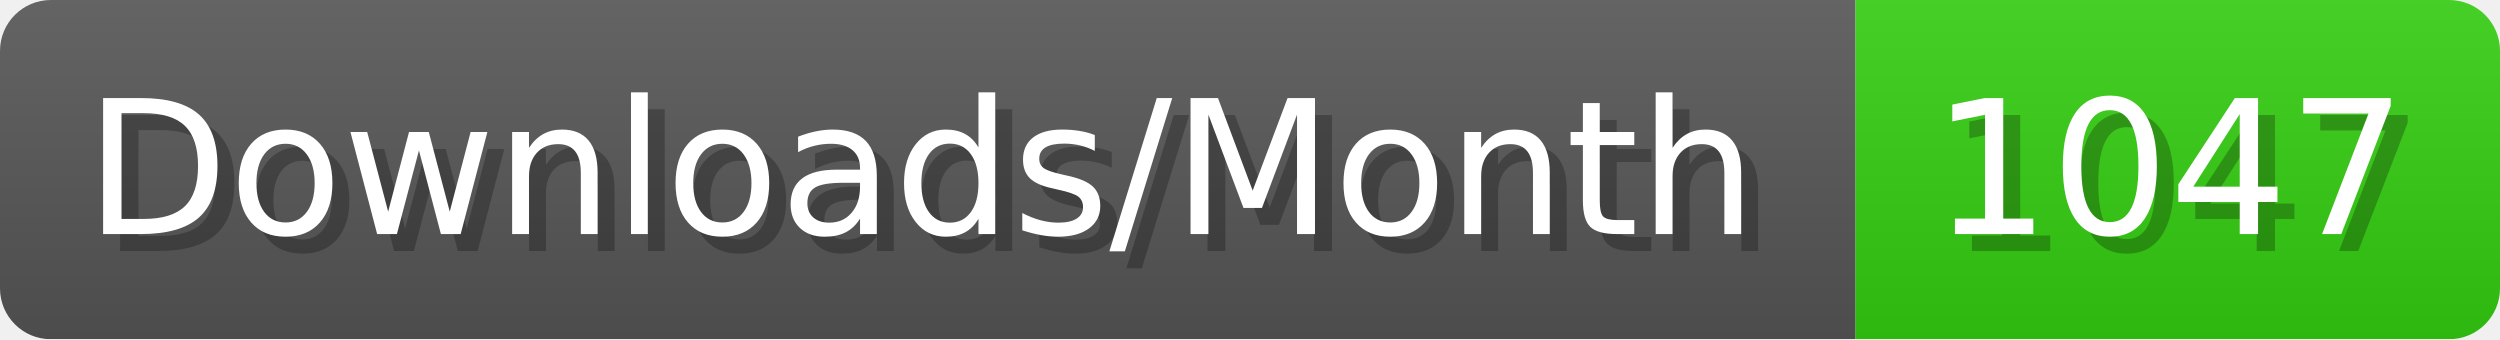
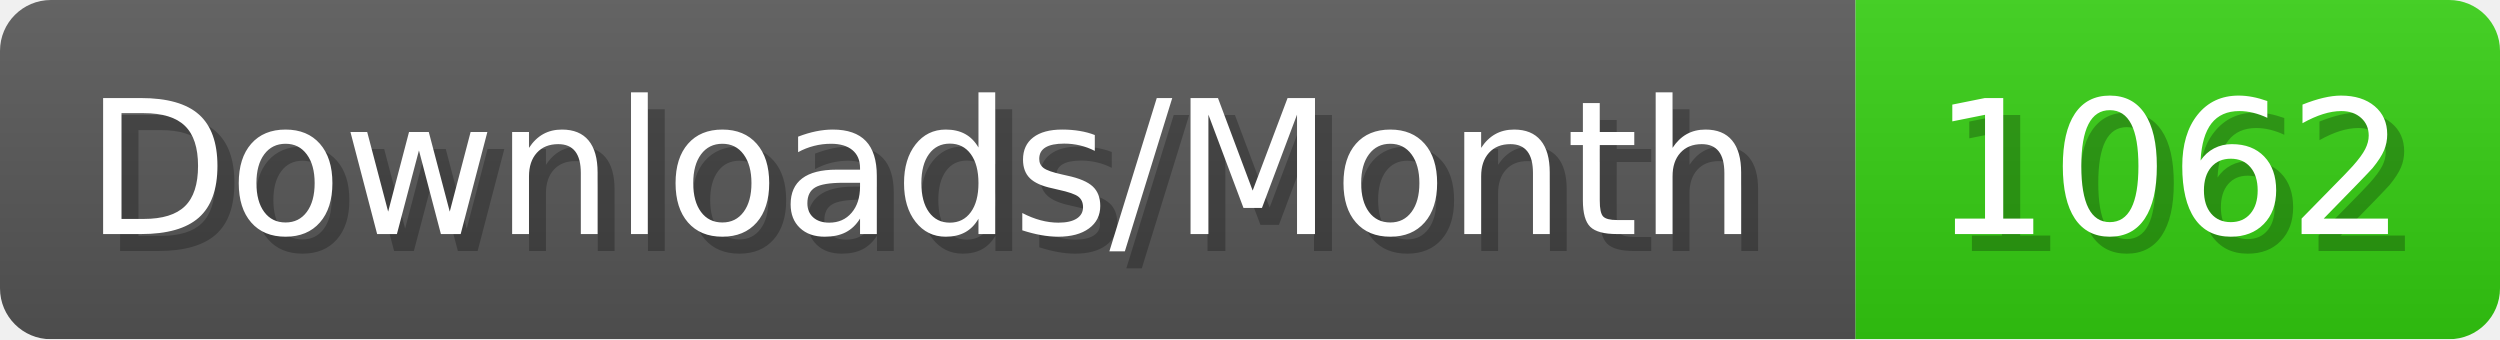
- <svg xmlns="http://www.w3.org/2000/svg" width="147.4" height="20" viewBox="0 0 1474 200" role="img" aria-label="Downloads/Month: 1047">
+ <svg xmlns="http://www.w3.org/2000/svg" width="147.4" height="20" viewBox="0 0 1474 200" role="img" aria-label="Downloads/Month: 1062">
  <linearGradient id="YlXUI" x2="0" y2="100%">
    <stop offset="0" stop-opacity=".1" stop-color="#EEE" />
    <stop offset="1" stop-opacity=".1" />
  </linearGradient>
  <mask id="JHhop">
    <rect width="1474" height="200" rx="30" fill="#FFF" />
  </mask>
  <g mask="url(#JHhop)">
    <rect width="1094" height="200" fill="#555" />
    <rect width="380" height="200" fill="#3C1" x="1094" />
    <rect width="1474" height="200" fill="url(#YlXUI)" />
  </g>
  <g aria-hidden="true" fill="#fff" text-anchor="start" font-family="Verdana,DejaVu Sans,sans-serif" font-size="110">
    <text x="60" y="148" textLength="994" fill="#000" opacity="0.25">Downloads/Month</text>
    <text x="50" y="138" textLength="994">Downloads/Month</text>
-     <text x="1149" y="148" textLength="280" fill="#000" opacity="0.25">1047</text>
-     <text x="1139" y="138" textLength="280">1047</text>
+     <text x="1149" y="148" textLength="280" fill="#000" opacity="0.25">1062</text>
+     <text x="1139" y="138" textLength="280">1062</text>
  </g>
</svg>
